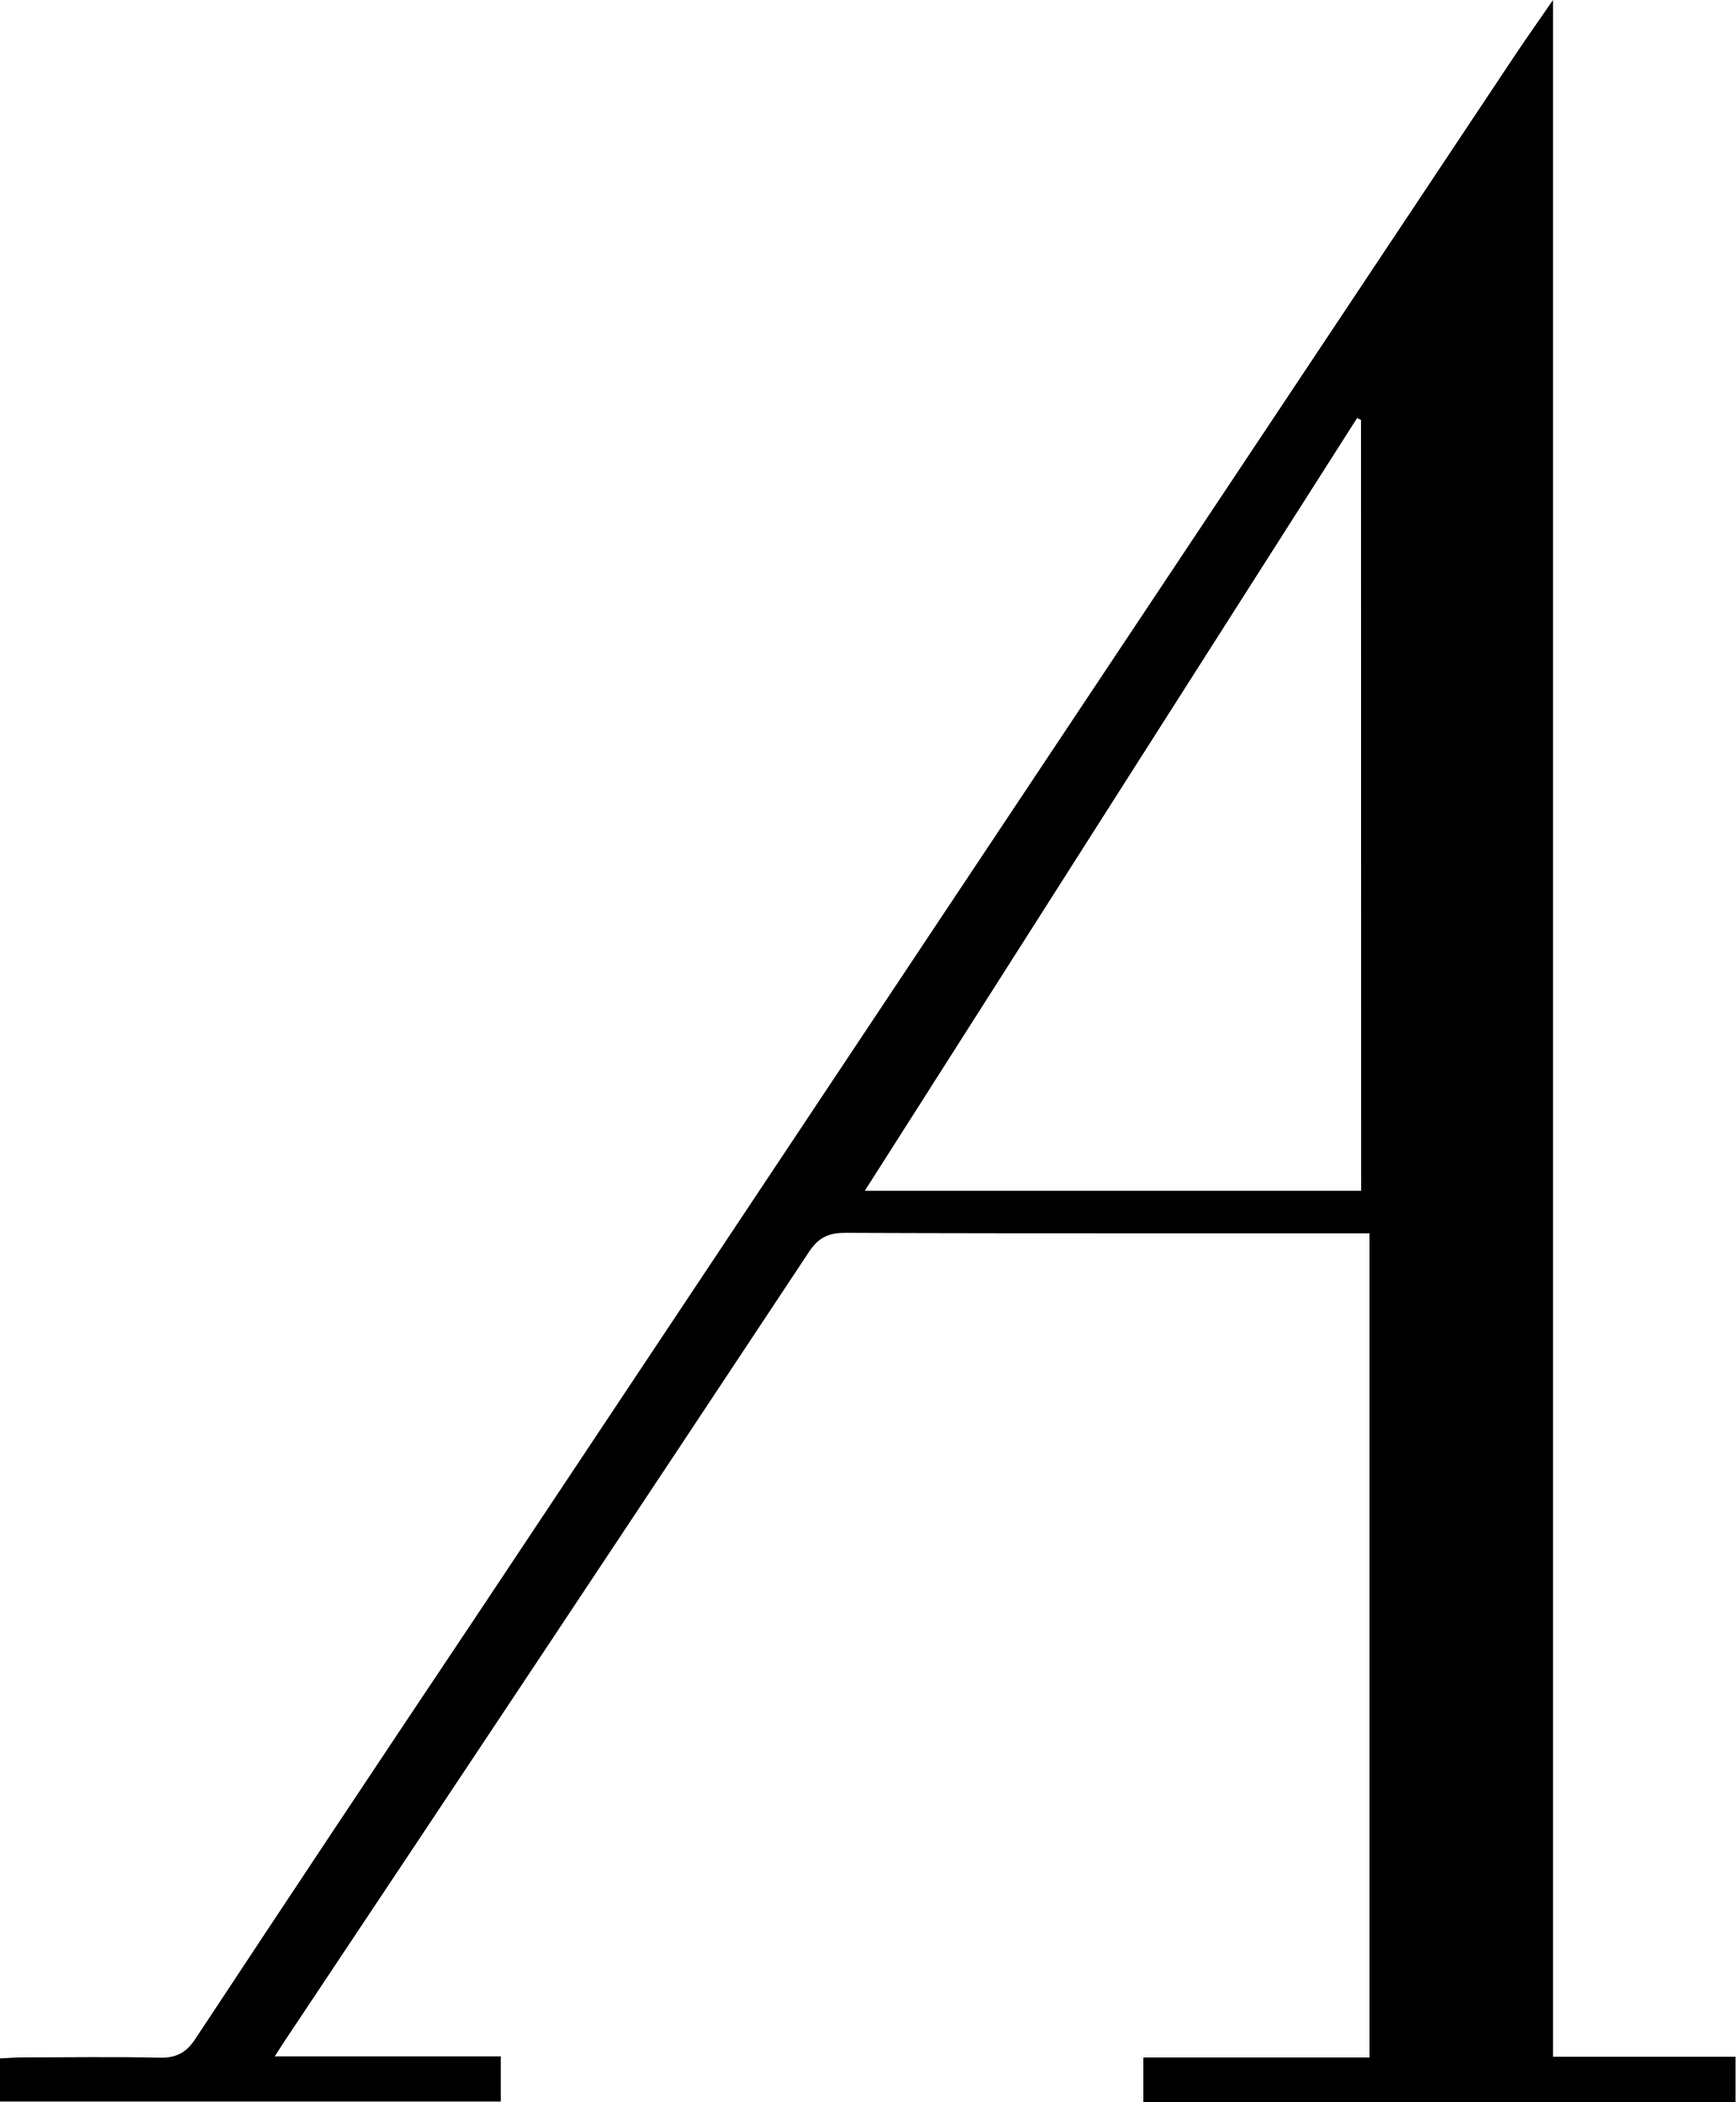
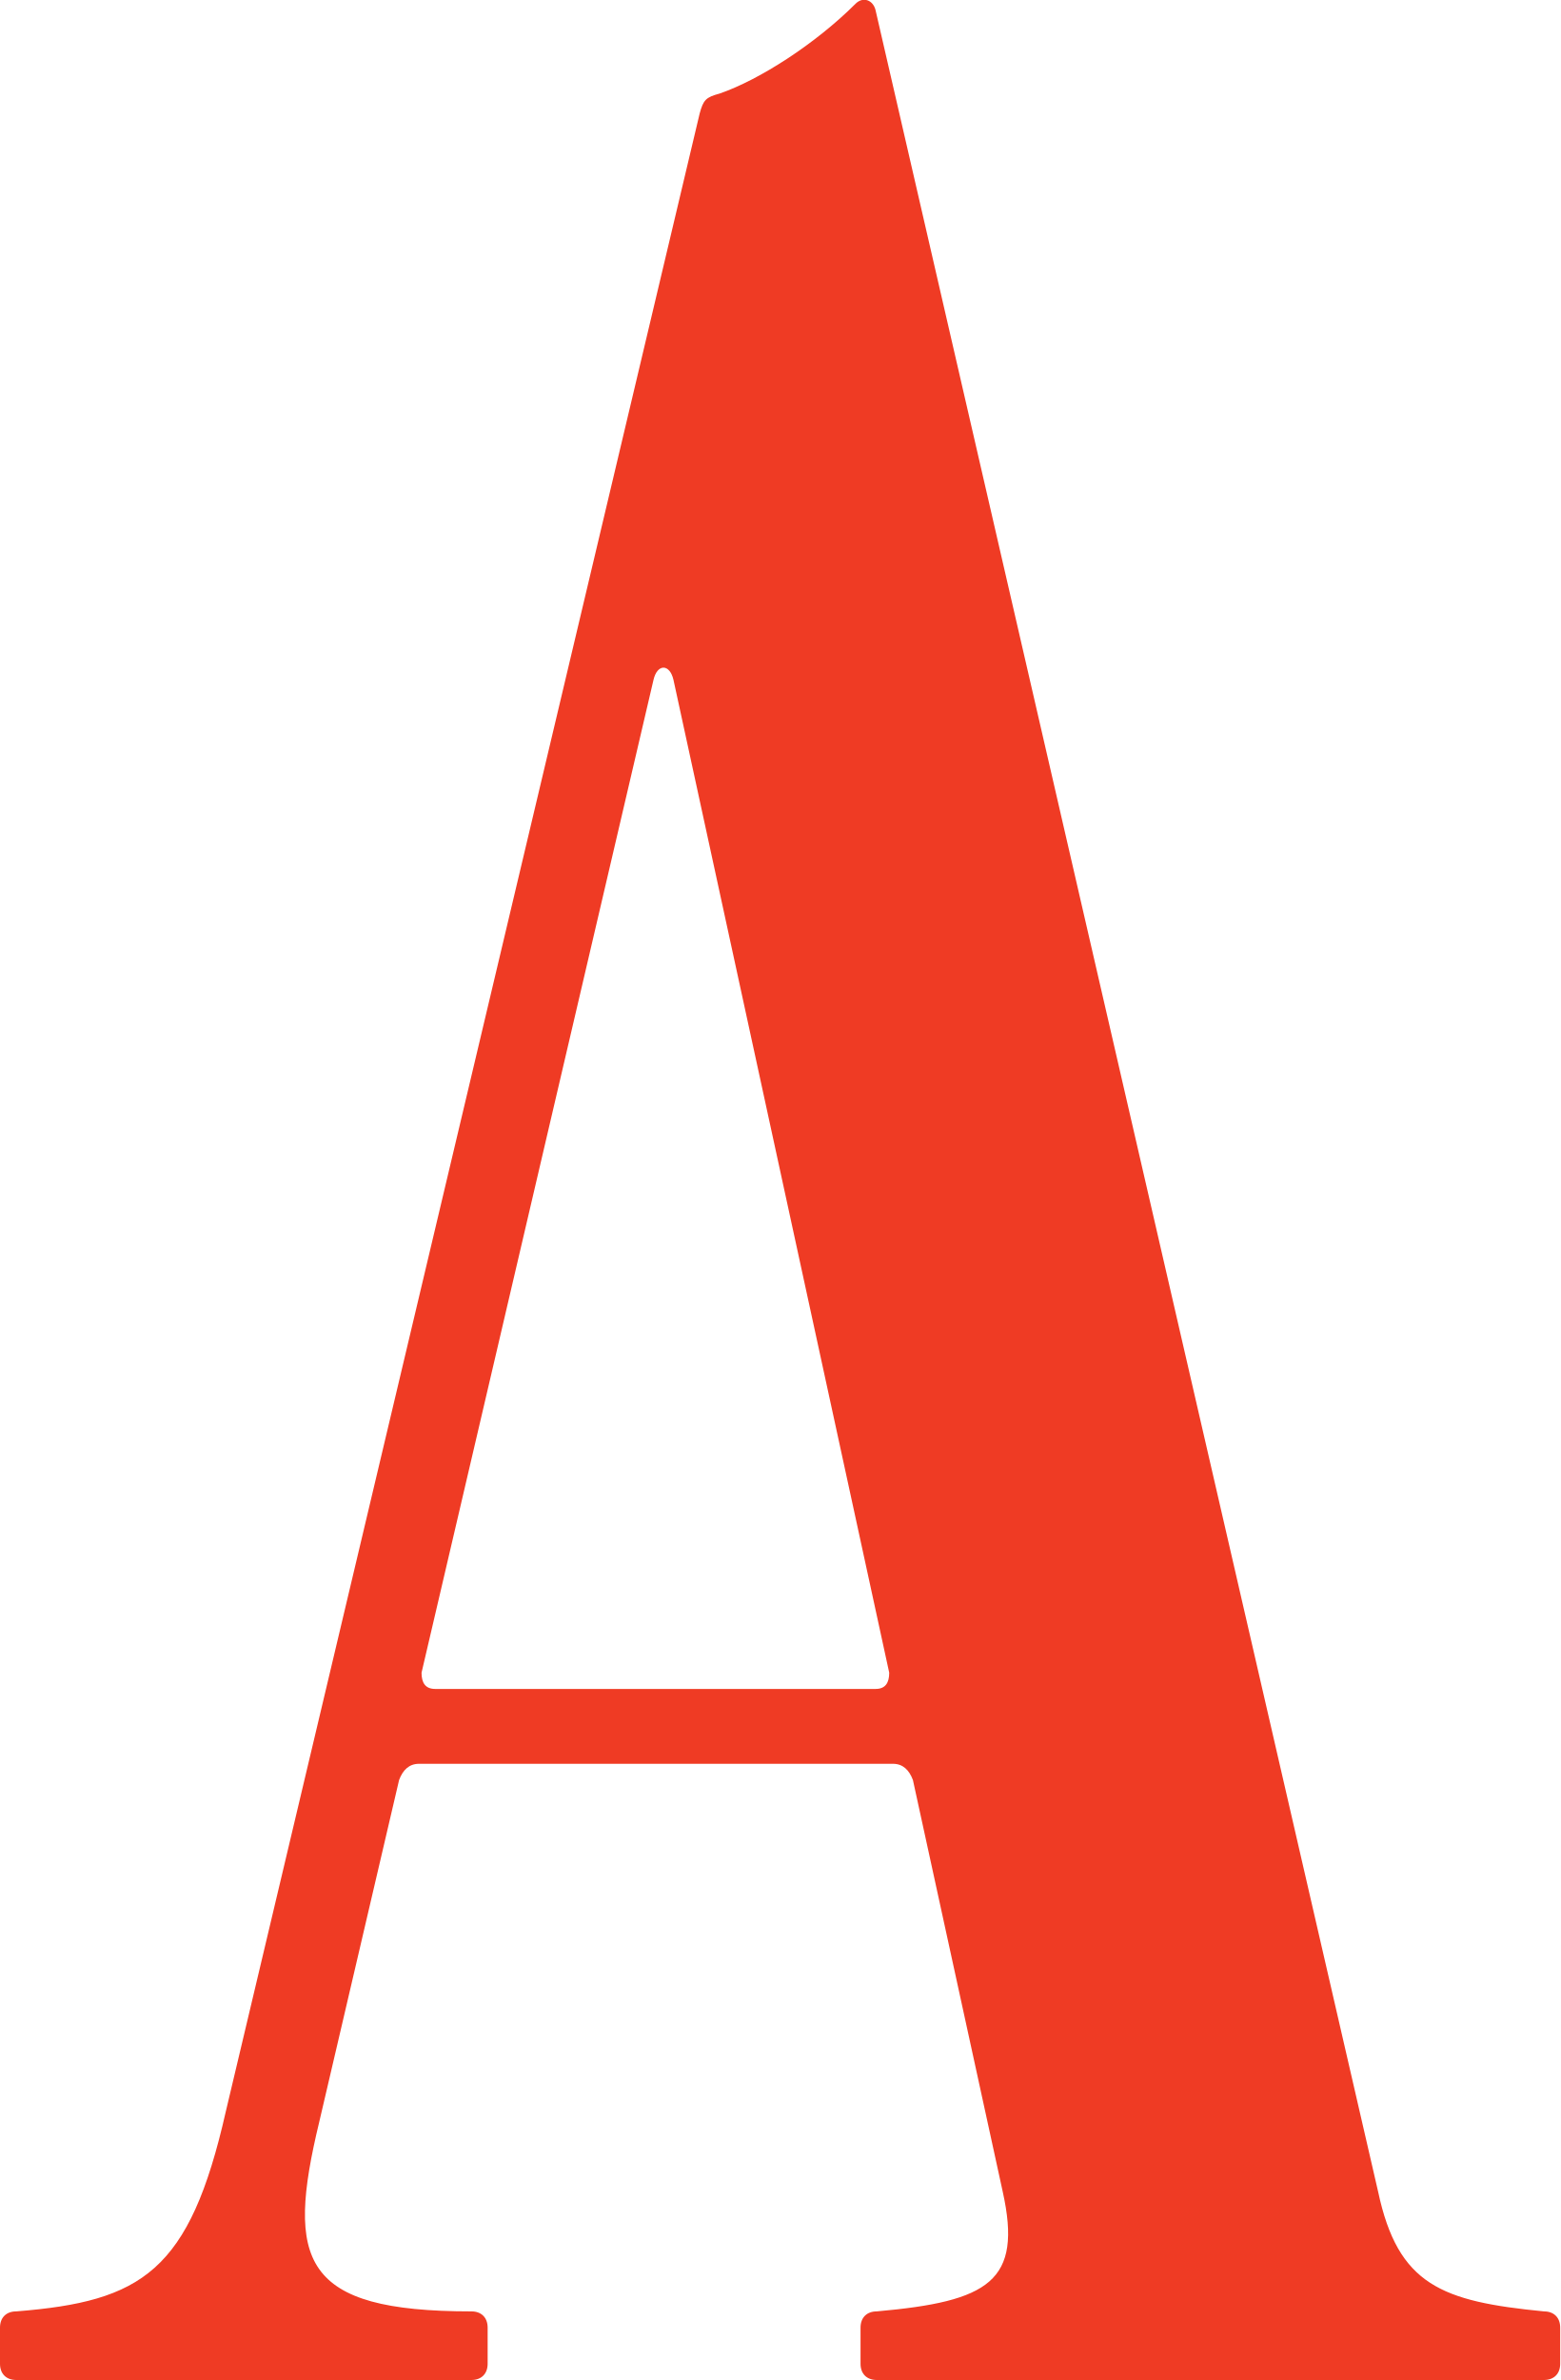
- <svg xmlns="http://www.w3.org/2000/svg" viewBox="0 0 408.12 494.25">
-   <path d="m322.06 290h-47.67c-25.19 0-50.39 0-75.58-.12-3.82 0-6.23 1-8.49 4.37q-61.57 92.97-123.44 185.75c-.63.94-1.22 1.9-2.26 3.52h53.15v10.63h-117.77v-10.15c1.93-.09 3.67-.24 5.41-.24 10.66 0 21.33-.19 32 .07 3.93.1 6.31-1.07 8.53-4.42q32.67-49.49 65.64-98.76 54.79-82.36 109.56-164.65 67.41-101.32 134.86-202.6c2.73-4.1 5.58-8.12 9.22-13.4v483.62h42.92v10.63h-139.26v-10.47h53.18zm-2-191.27-.91-.44c-38.49 60.39-77 120.79-115.78 181.71h116.73z" />
+ <svg xmlns="http://www.w3.org/2000/svg" enable-background="new 0 0 125.1 190.8" viewBox="0 0 125.1 190.8">
+   <path d="m34.9 135.4c-.8 0-1.1-.5-1.1-1.3l18.6-79.6c.3-1.3 1.3-1.3 1.6 0l17.3 79.6c0 .8-.3 1.3-1.1 1.3zm33.7-135.1c-3.2 3.2-7.7 6.1-10.9 7.2-1.1.3-1.3.5-1.6 1.6l-38 160.2c-2.9 12.8-6.7 15.2-16.8 16-.8 0-1.3.5-1.3 1.3v2.9c0 .8.5 1.3 1.3 1.3h36.5c.8 0 1.3-.5 1.3-1.3v-2.9c0-.8-.5-1.3-1.3-1.3-13.6 0-14.9-4-12.2-15.2l6.4-27.4c.3-.8.8-1.3 1.6-1.3h38c.8 0 1.3.5 1.6 1.3l7.2 33c1.6 7.2-1.1 8.8-10.1 9.6-.8 0-1.3.5-1.3 1.3v2.9c0 .8.5 1.3 1.3 1.3h53.5c.8 0 1.3-.5 1.3-1.3v-2.9c0-.8-.5-1.3-1.3-1.3-8.2-.8-11.7-2.1-13.3-9.6l-40.3-174.9c-.2-.8-1-1.1-1.6-.5" fill="#ef3b24" />
</svg>
